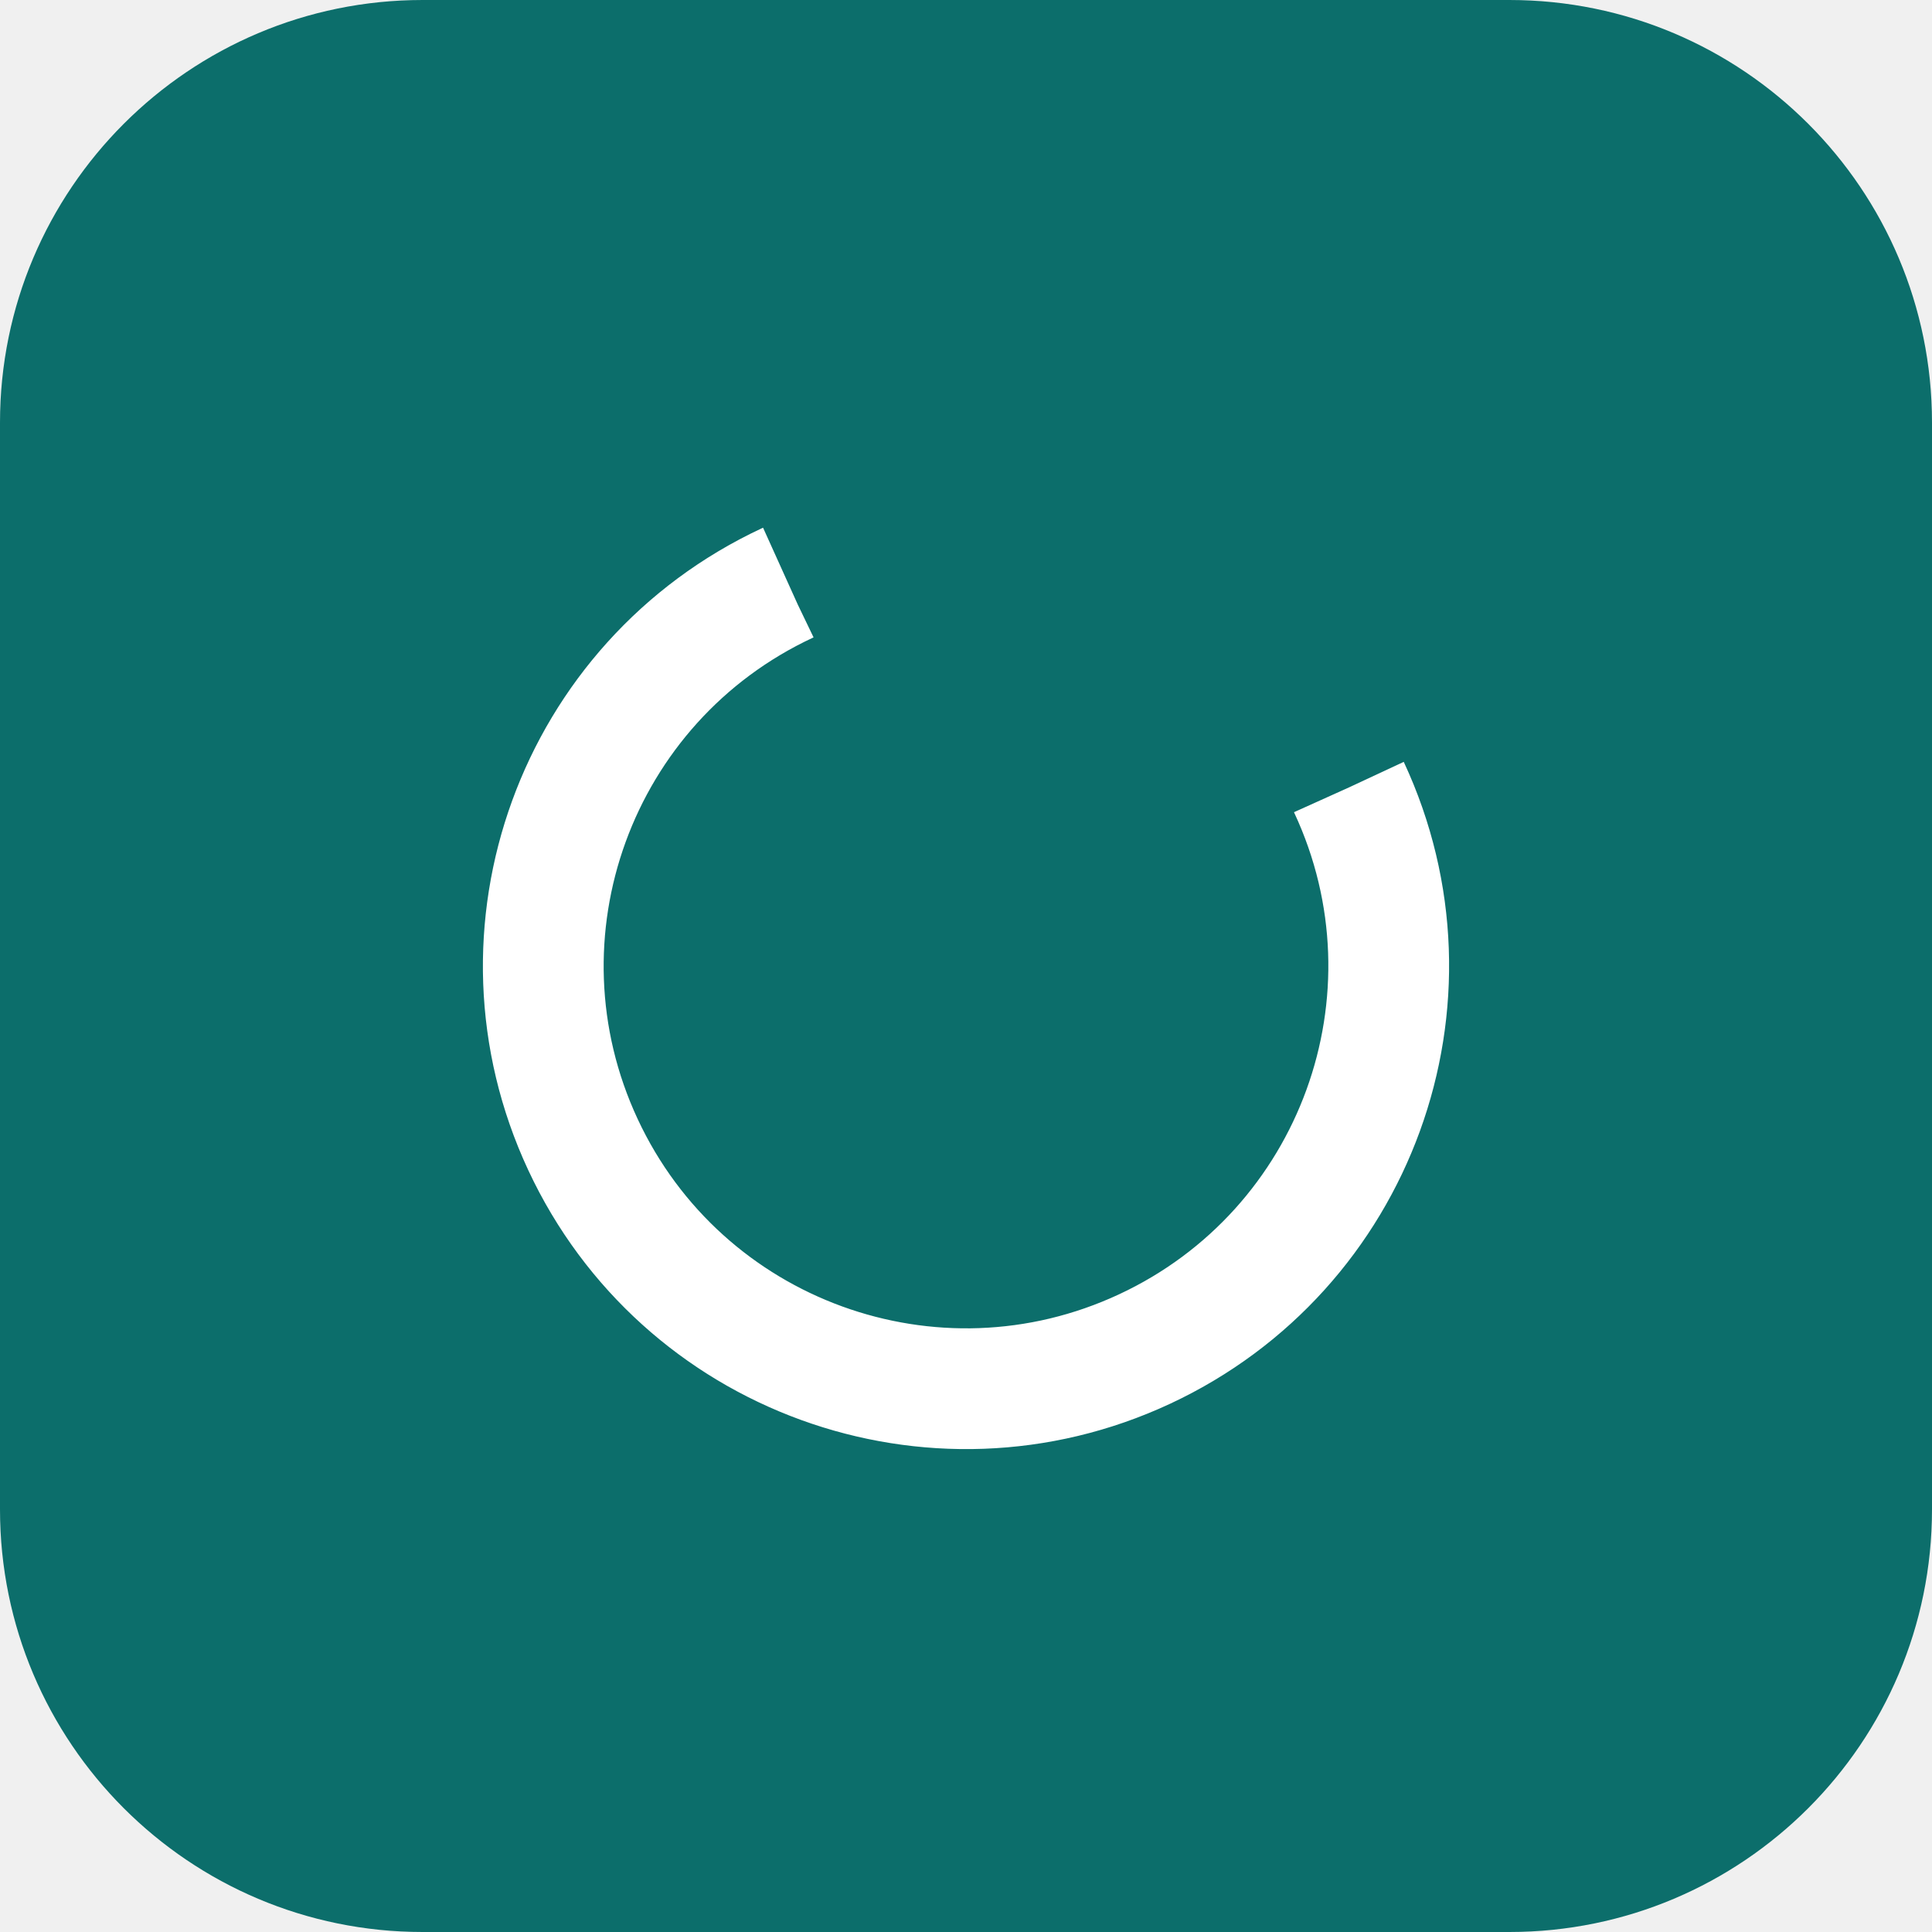
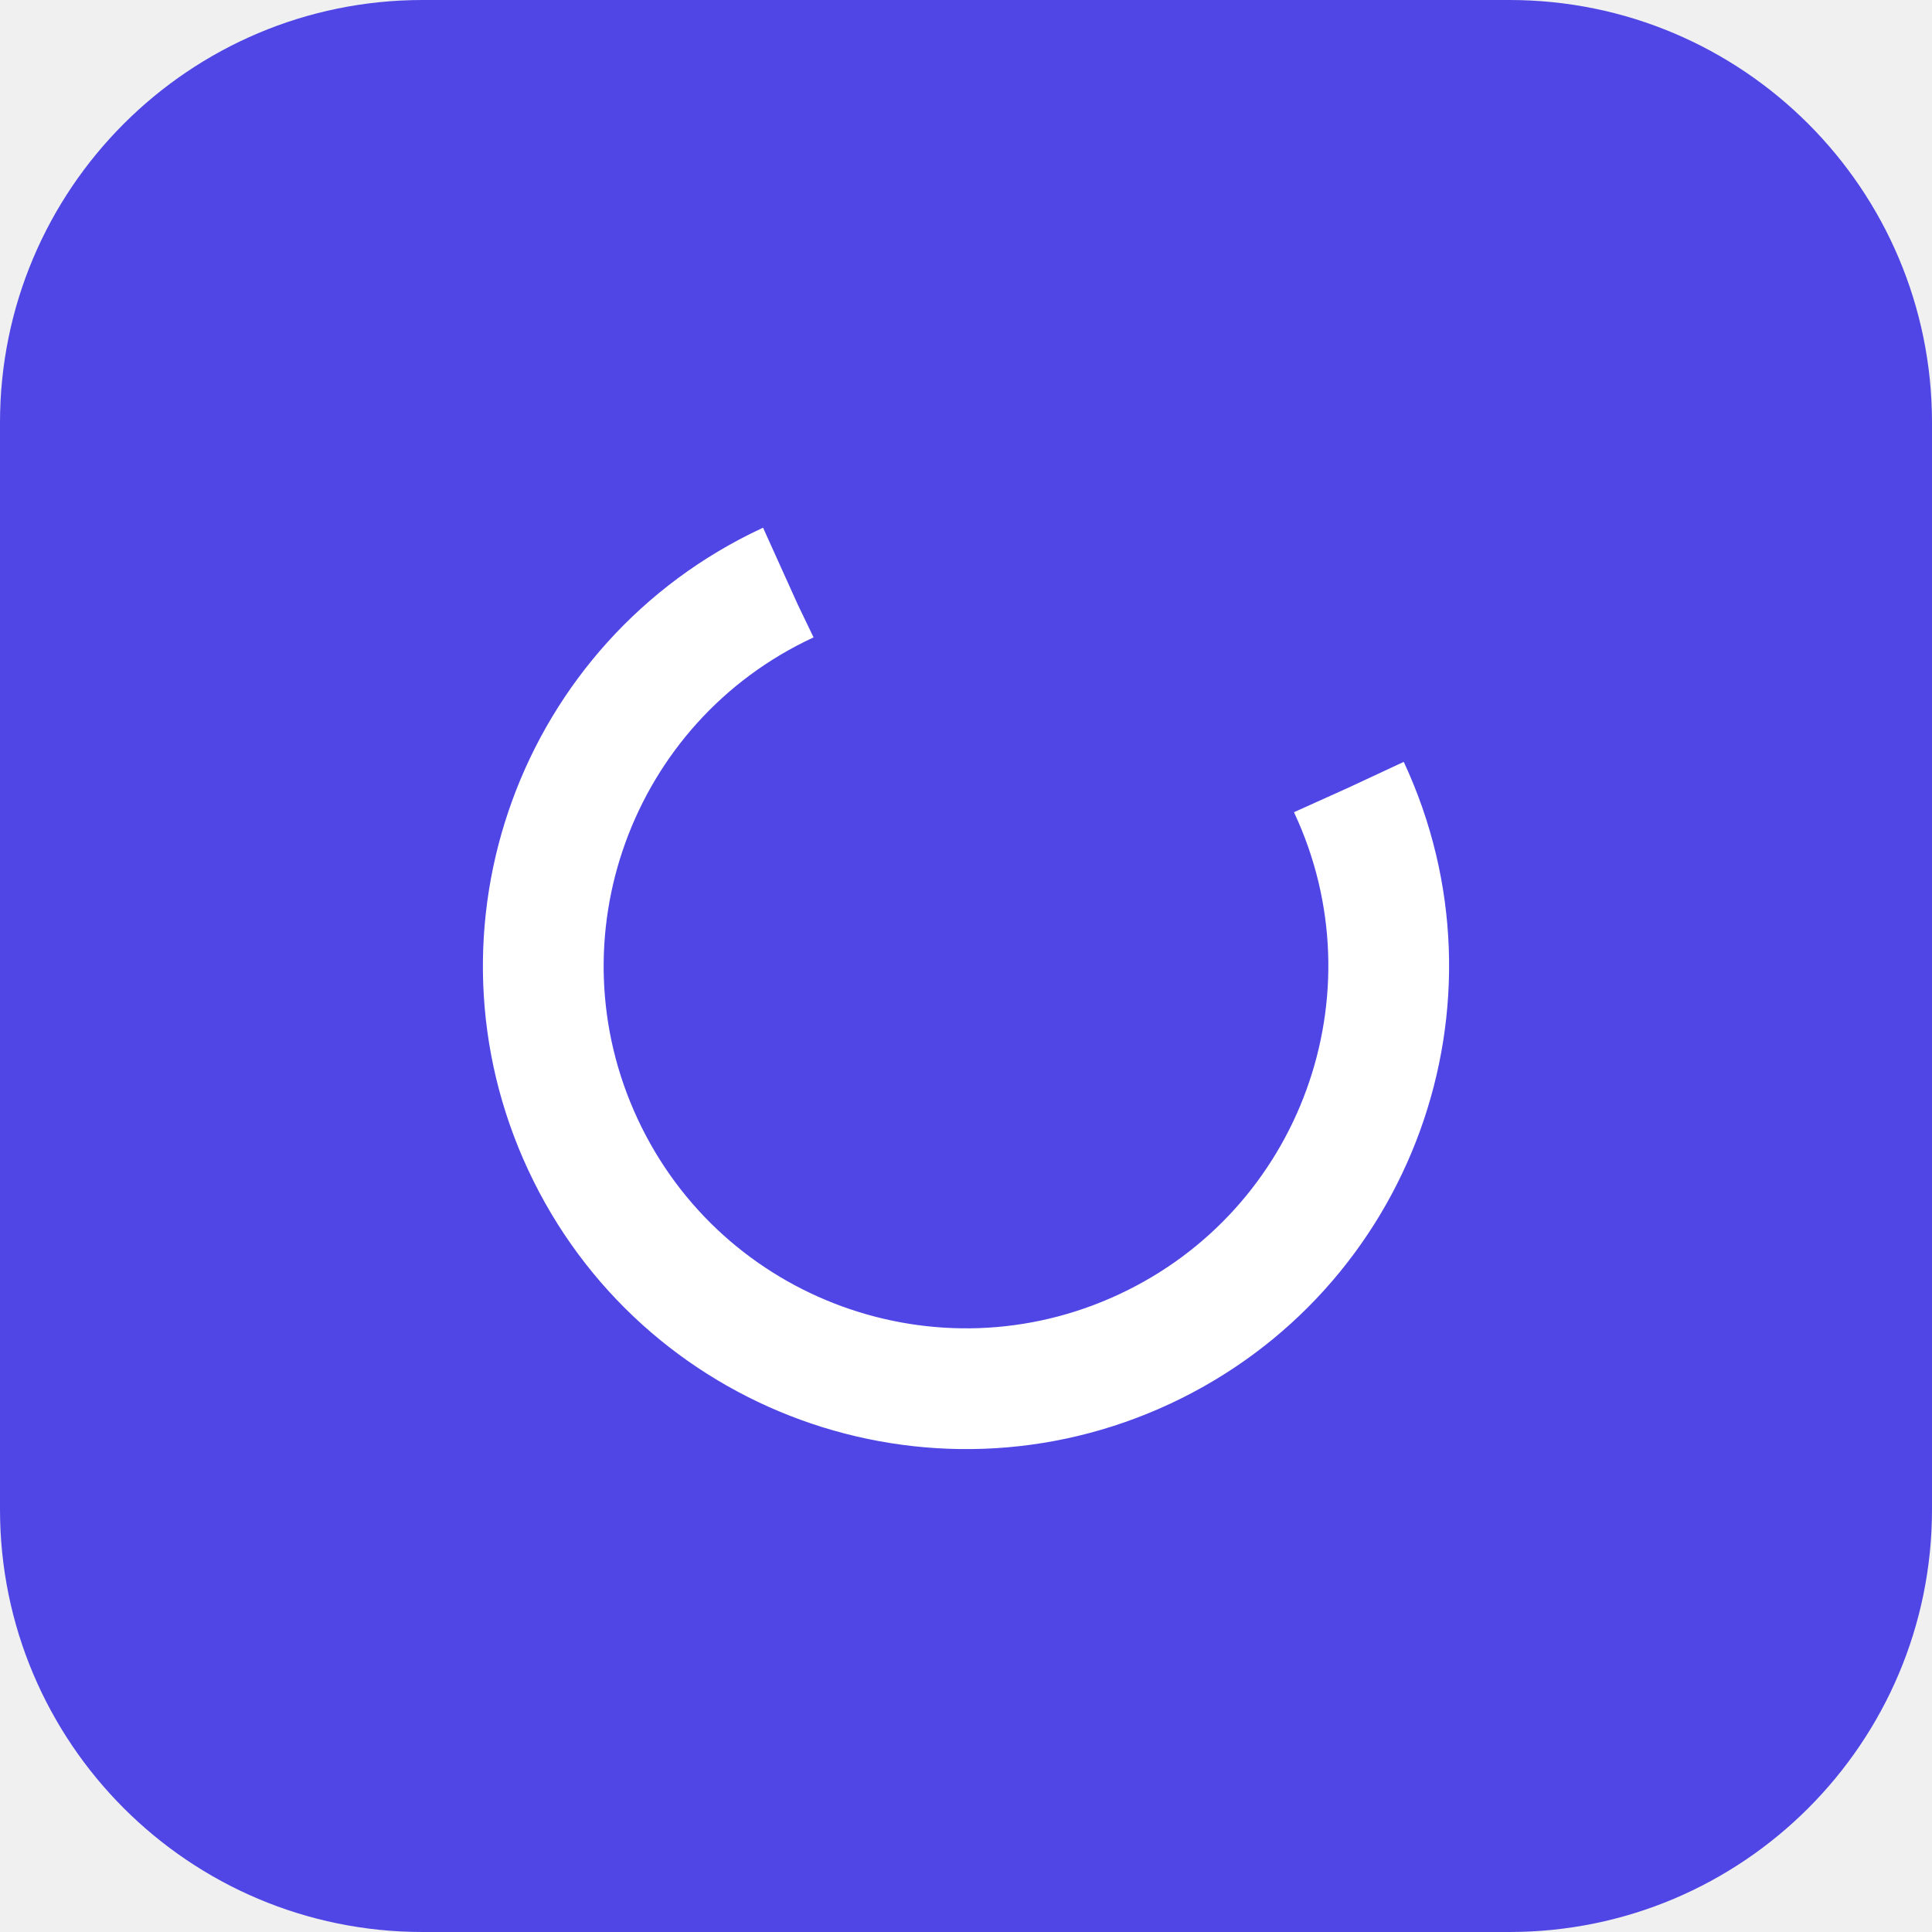
<svg xmlns="http://www.w3.org/2000/svg" viewBox="0 0 64 64" role="img" aria-label="Qefro">
-   <rect width="64" height="64" rx="14" fill="#0c6e6b" />
+   <rect width="64" height="64" rx="14" fill="#4f46e5" />
  <circle cx="32" cy="32" r="14" fill="none" stroke="#fff" stroke-width="4" stroke-dasharray="66 22" transform="rotate(-25 32 32)" />
</svg>
